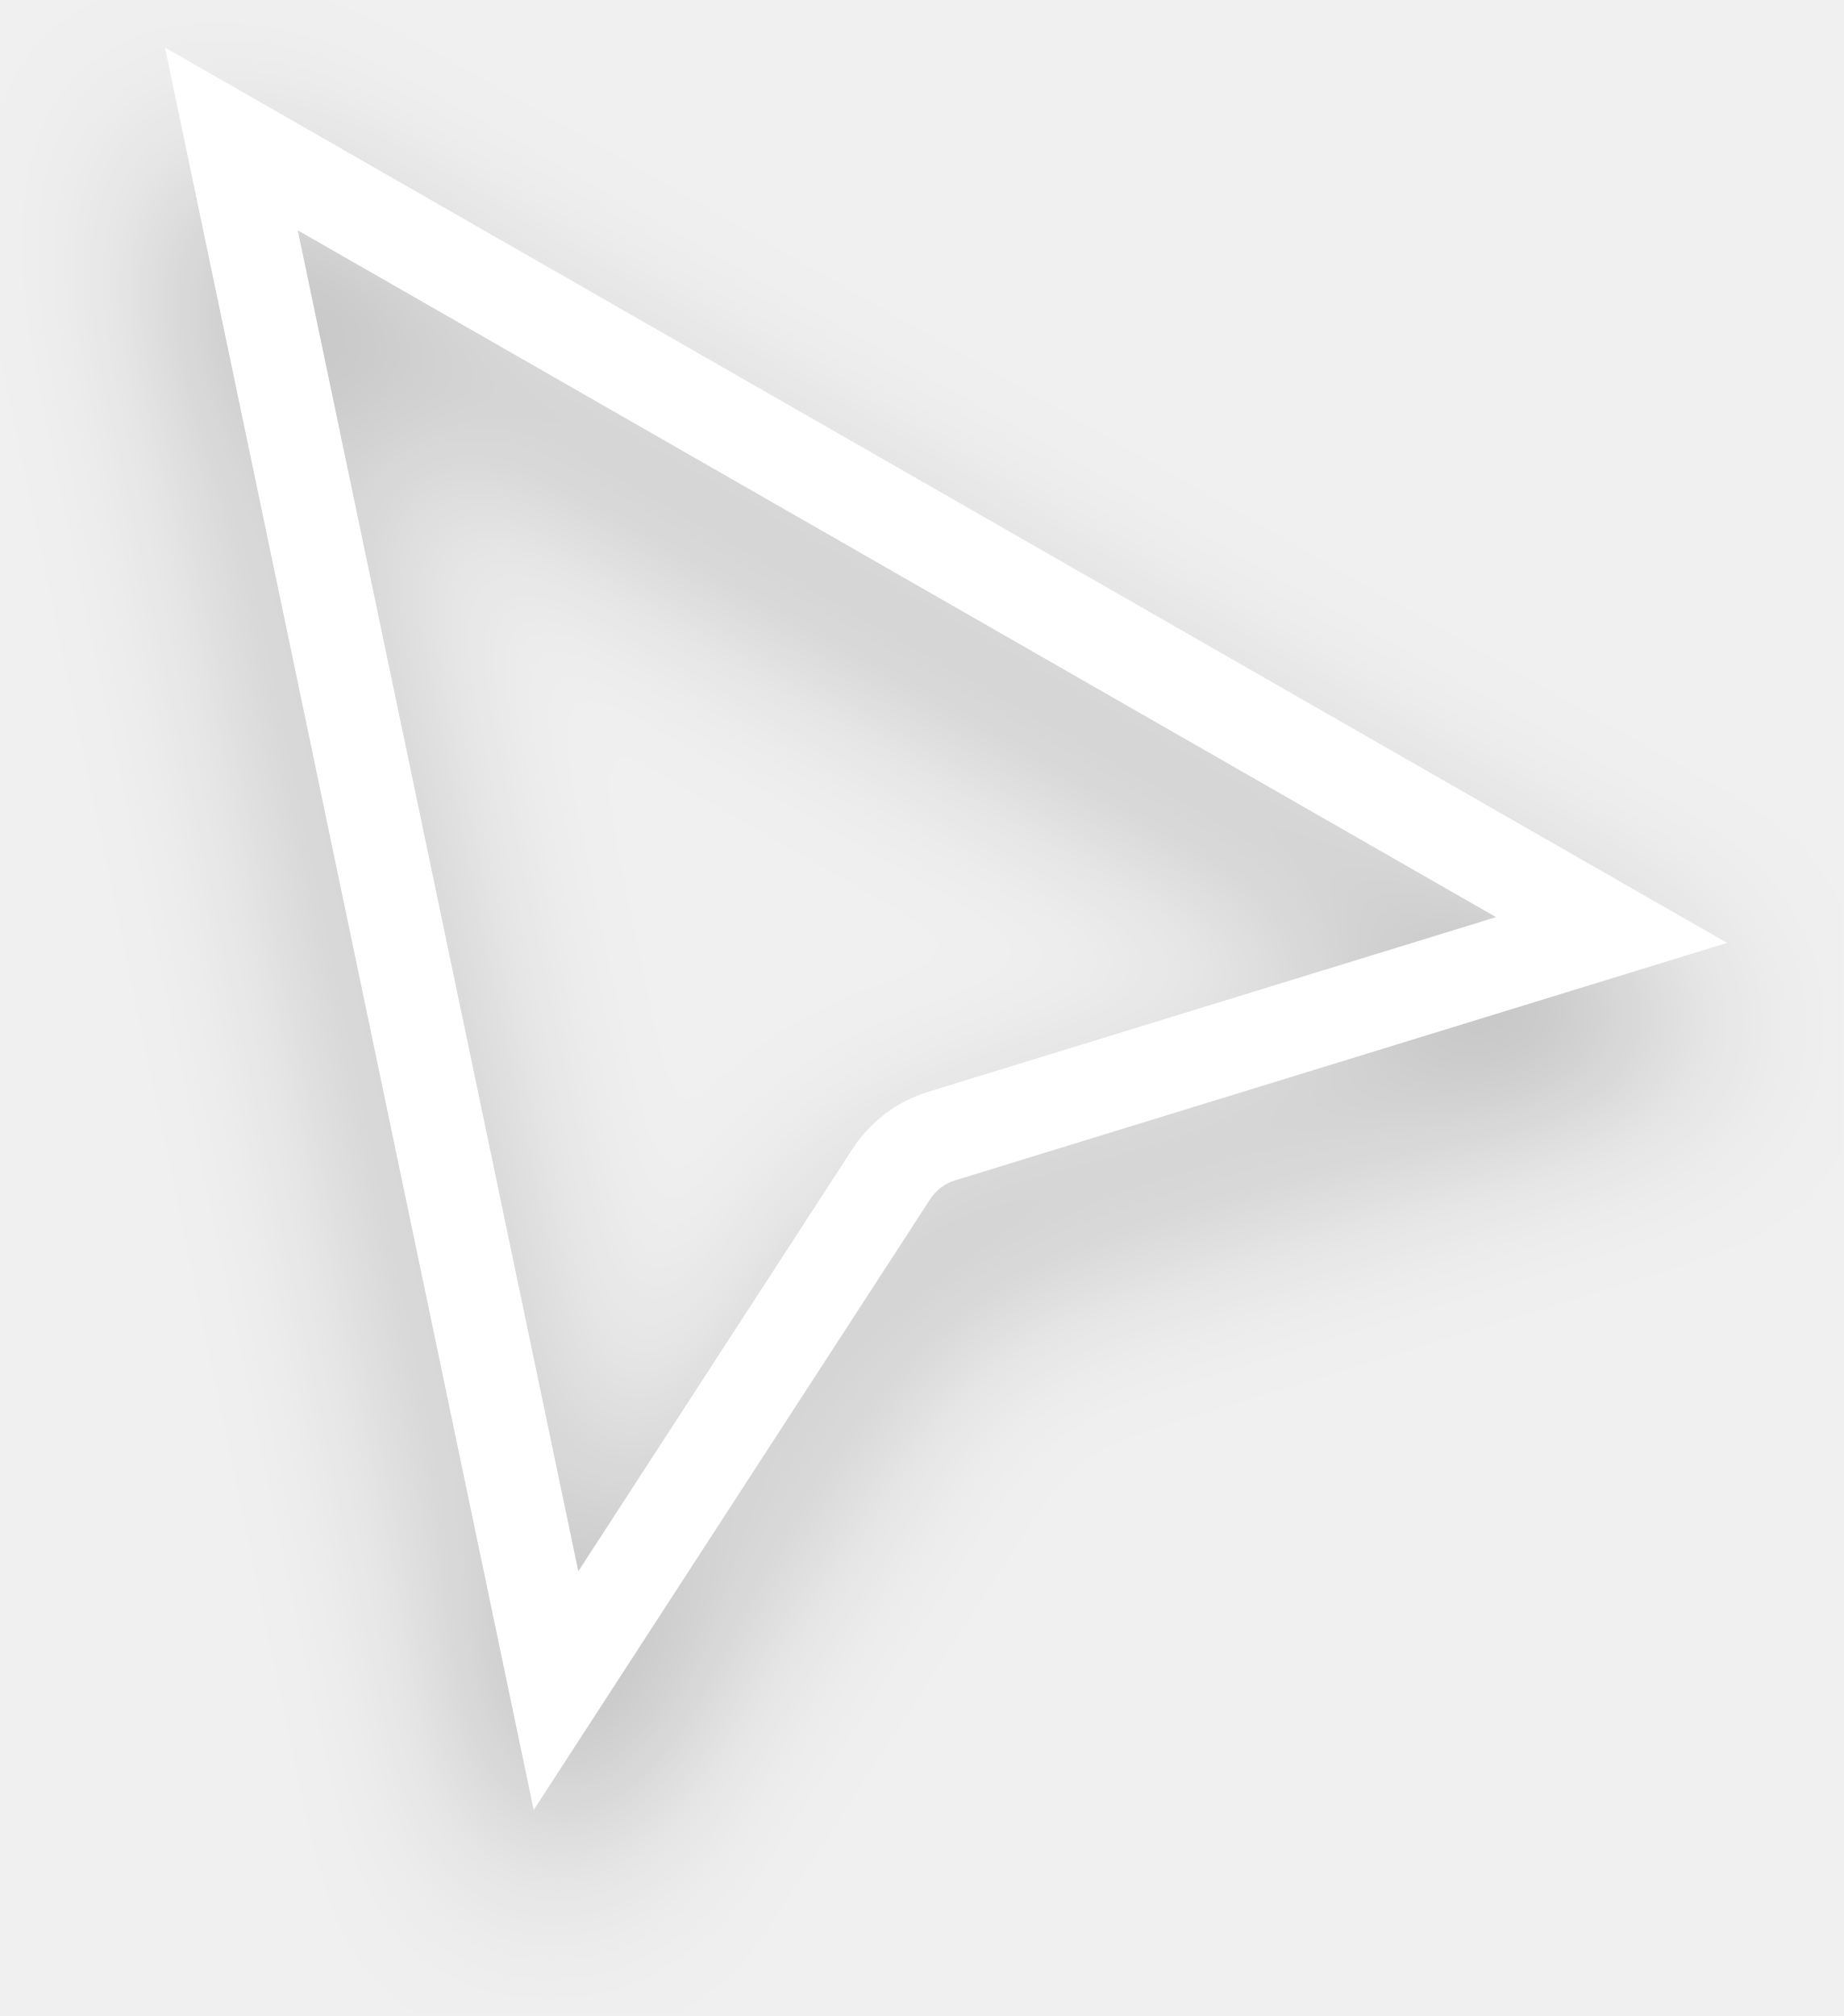
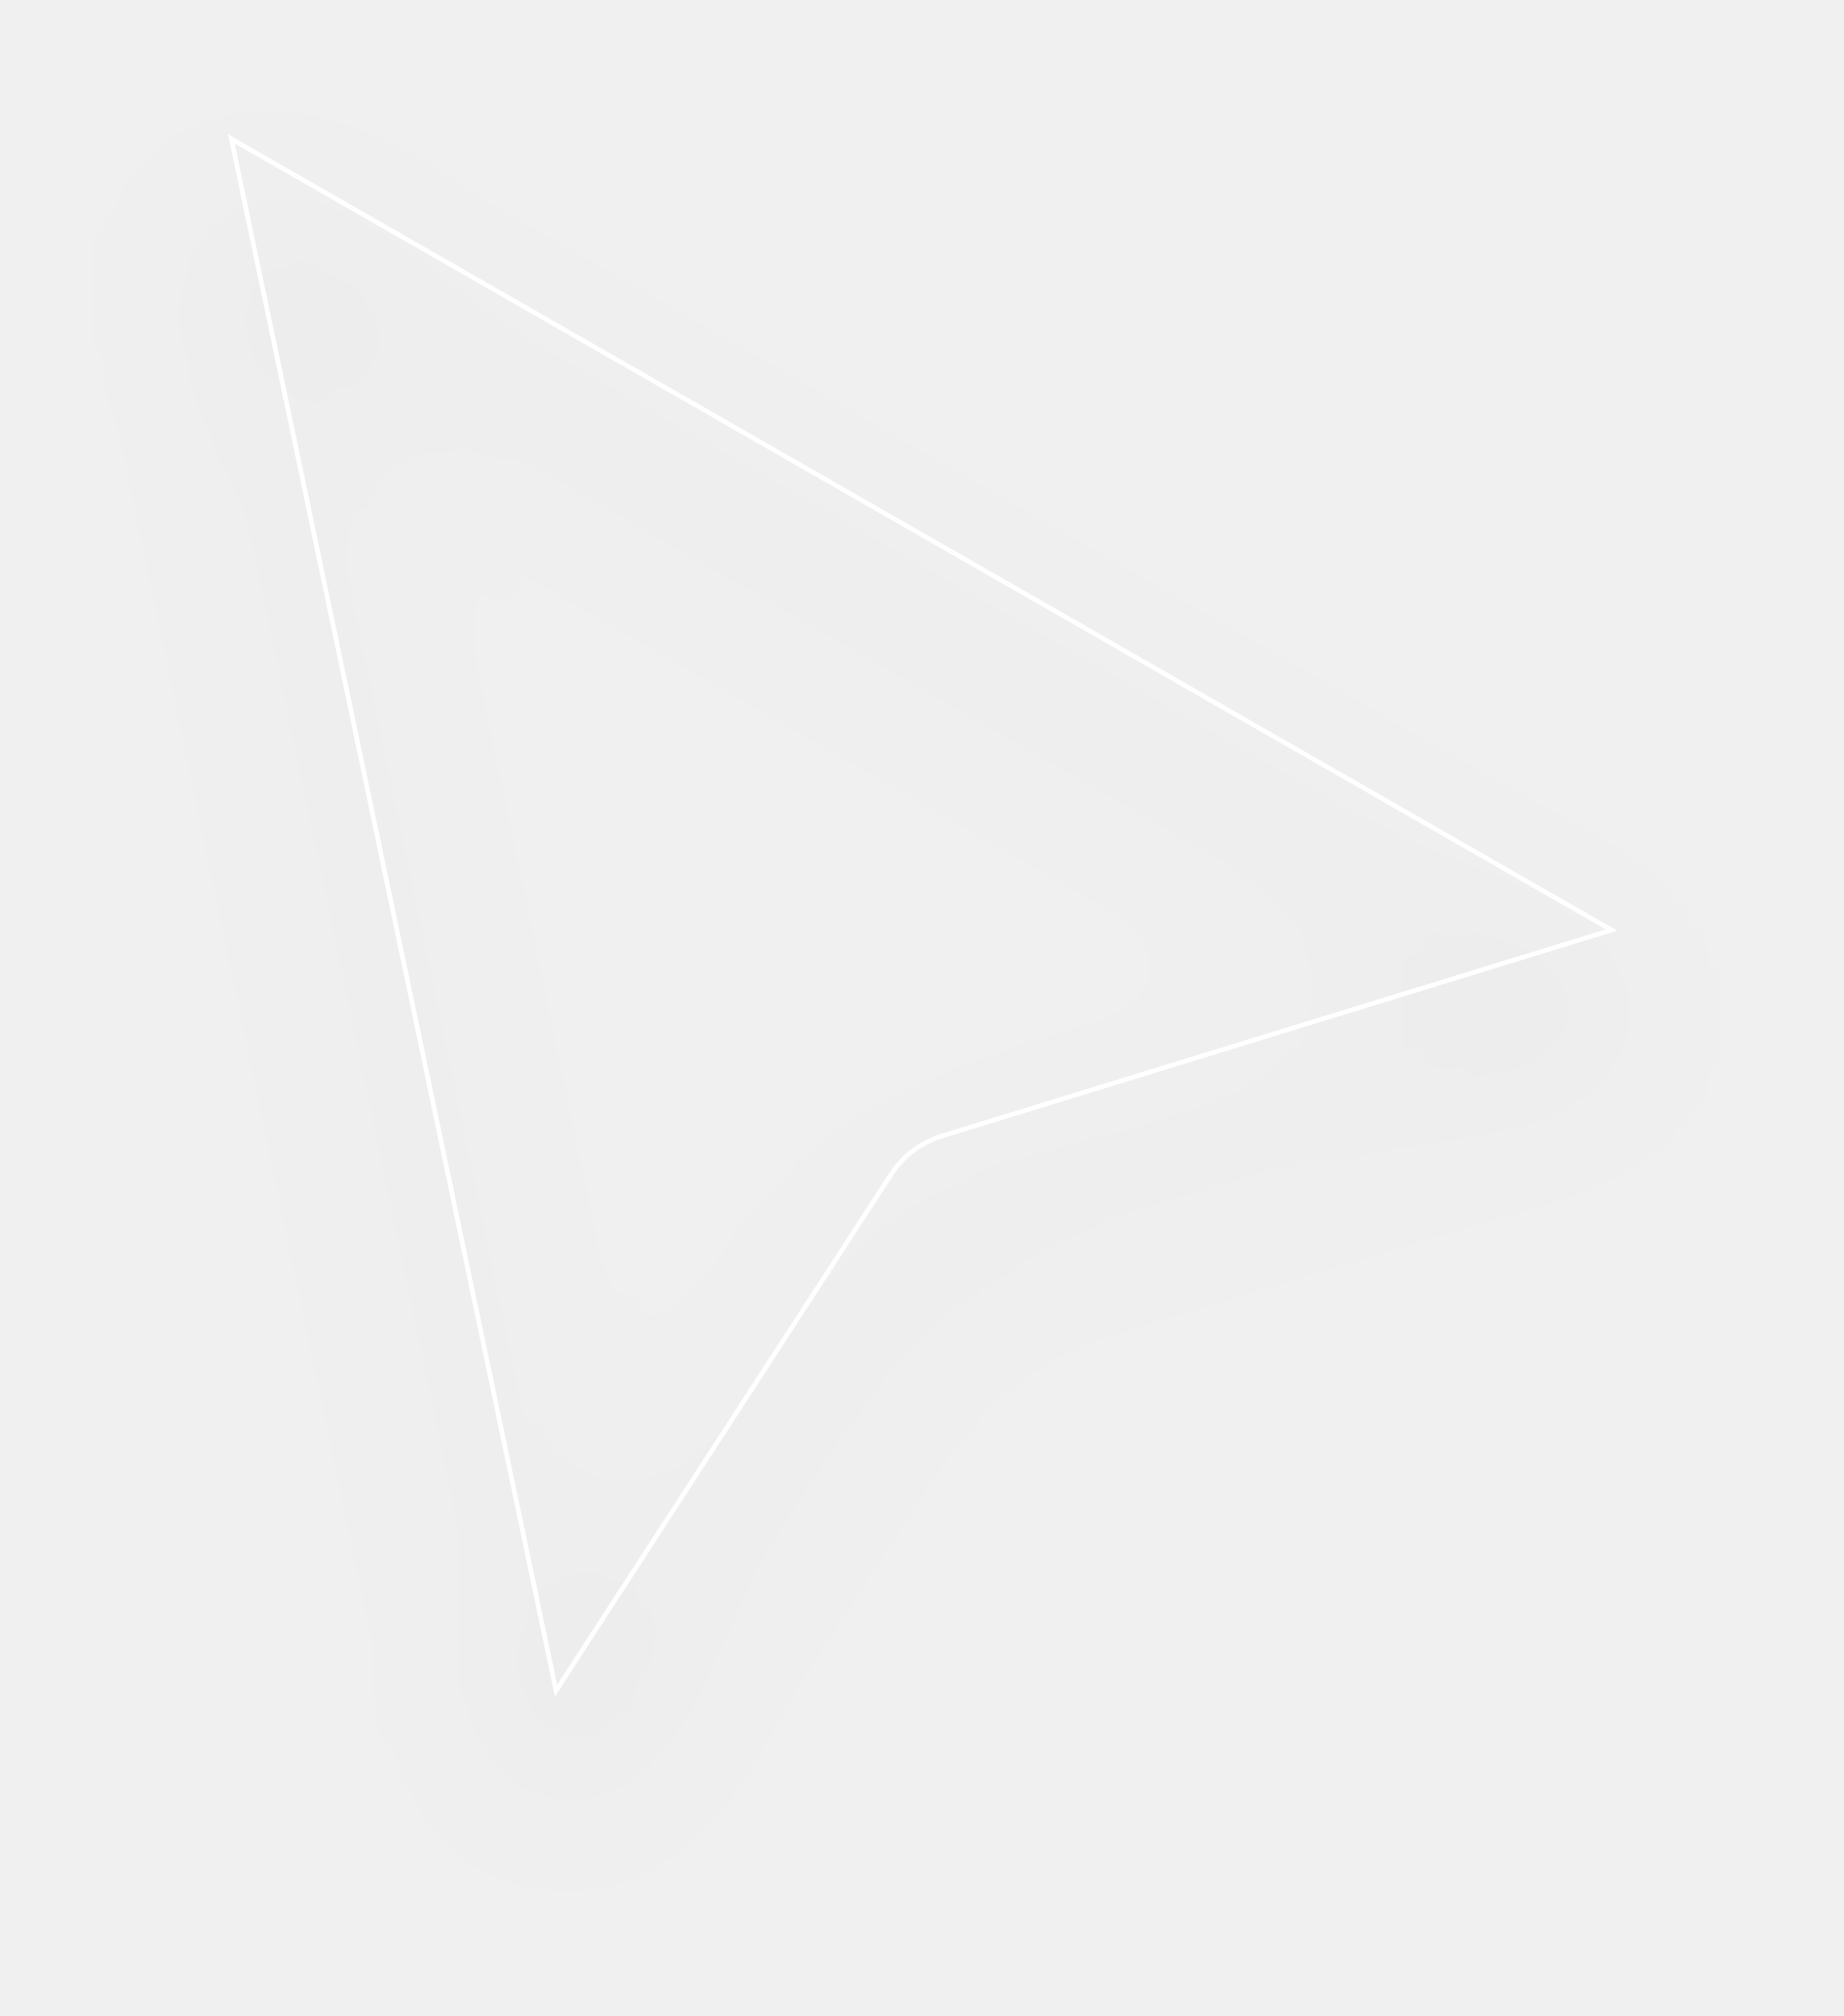
<svg xmlns="http://www.w3.org/2000/svg" width="396" height="433" viewBox="0 0 396 433" fill="none">
  <g filter="url(#filter0_d_2_20)">
-     <path d="M346.169 199.749L202.277 244.012C197.821 245.383 193.988 248.277 191.449 252.188L119.434 363.121L49.701 29.841L346.169 199.749Z" stroke="white" stroke-width="19.876" />
+     <path d="M346.169 199.749L202.277 244.012C197.821 245.383 193.988 248.277 191.449 252.188L119.434 363.121L49.701 29.841L346.169 199.749Z" stroke="white" strokeWidth="19.876" />
  </g>
  <defs>
    <filter id="filter0_d_2_20" x="0" y="0" width="395.86" height="432.694" filterUnits="userSpaceOnUse" color-interpolation-filters="sRGB">
      <feFlood flood-opacity="0" result="BackgroundImageFix" />
      <feColorMatrix in="SourceAlpha" type="matrix" values="0 0 0 0 0 0 0 0 0 0 0 0 0 0 0 0 0 0 127 0" result="hardAlpha" />
      <feOffset dy="19.876" />
      <feGaussianBlur stdDeviation="19.876" />
      <feColorMatrix type="matrix" values="0 0 0 0 0 0 0 0 0 0 0 0 0 0 0 0 0 0 0.28 0" />
      <feBlend mode="normal" in2="BackgroundImageFix" result="effect1_dropShadow_2_20" />
      <feBlend mode="normal" in="SourceGraphic" in2="effect1_dropShadow_2_20" result="shape" />
    </filter>
  </defs>
</svg>
